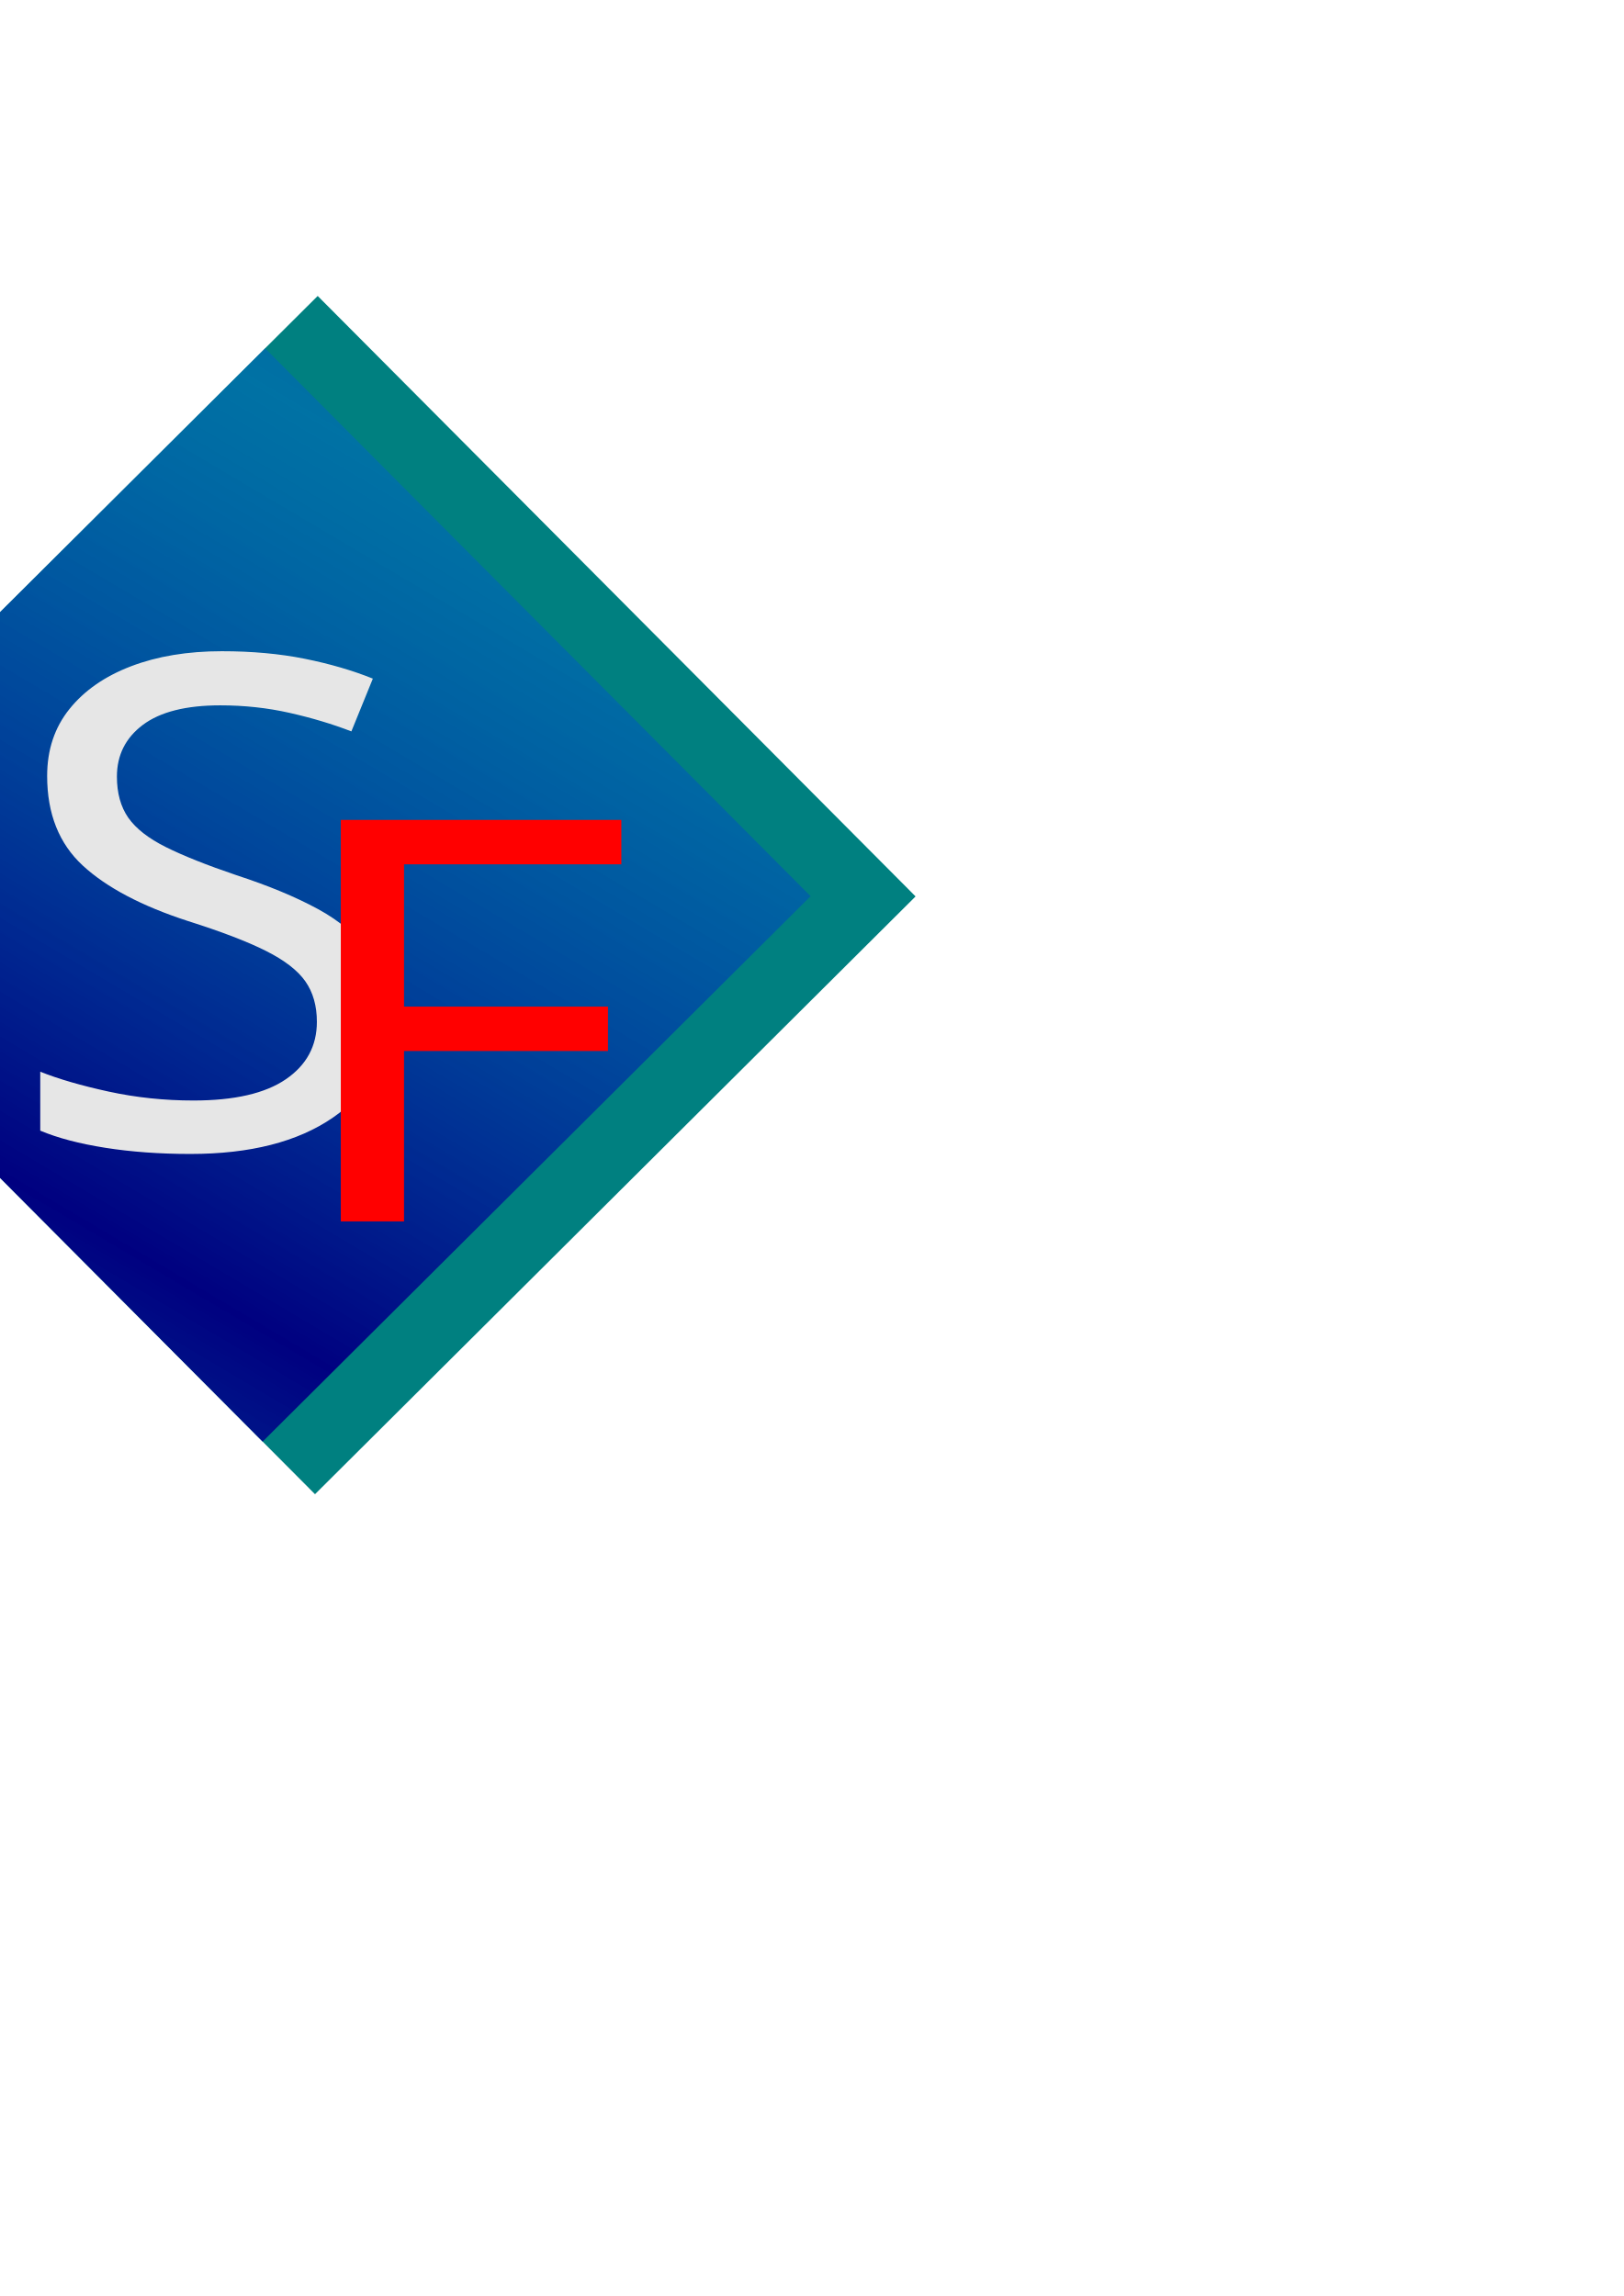
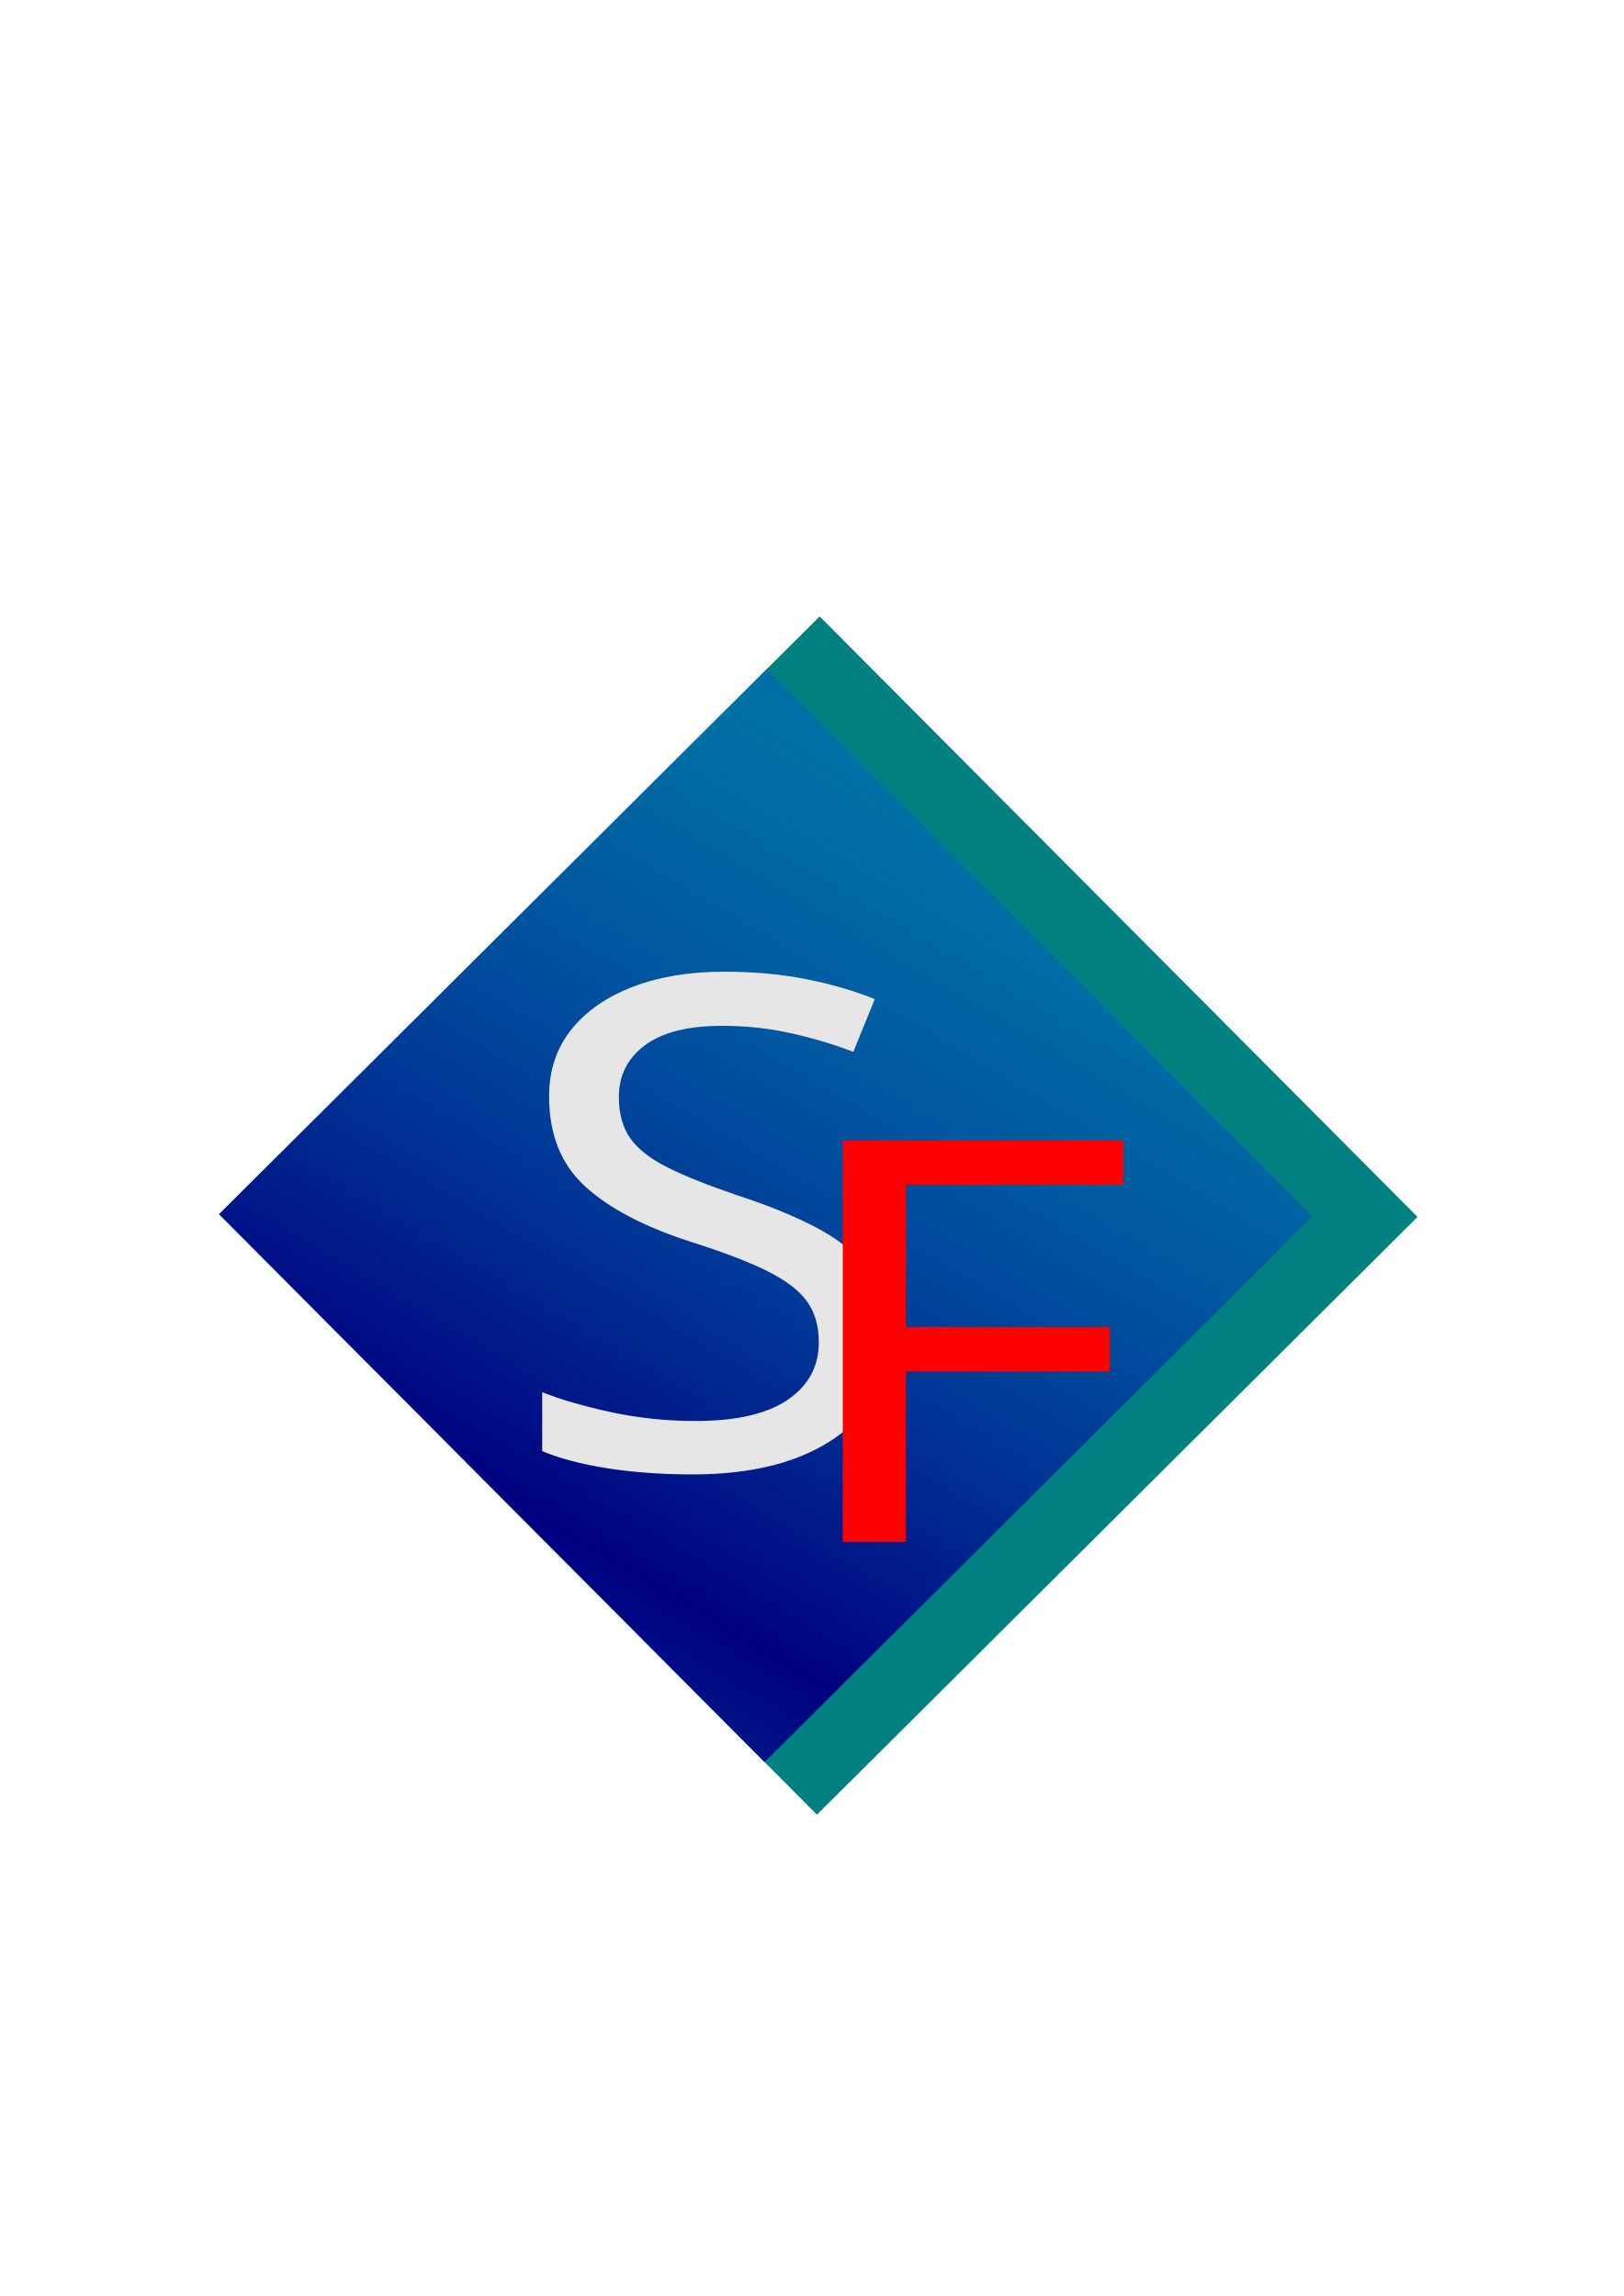
- <svg xmlns="http://www.w3.org/2000/svg" xmlns:xlink="http://www.w3.org/1999/xlink" width="210mm" height="297mm" viewBox="0 0 210 297" version="1.1" id="svg8">
-   <defs id="defs2">
+ <svg xmlns="http://www.w3.org/2000/svg" xmlns:xlink="http://www.w3.org/1999/xlink" width="210mm" height="297mm" viewBox="0 0 210 297" version="1.1" id="svg32">
+   <defs id="defs26">
+     <linearGradient xlink:href="#linearGradient861-1" id="linearGradient863" x1="-107.492" y1="106.12" x2="-5.947" y2="79.924" gradientUnits="userSpaceOnUse" spreadMethod="reflect" />
    <linearGradient id="linearGradient861-1">
      <stop style="stop-color:#000080;stop-opacity:1;" offset="0" id="stop857" />
      <stop style="stop-color:#0064c8;stop-opacity:0.502" offset="1" id="stop859" />
    </linearGradient>
-     <linearGradient xlink:href="#linearGradient861-1" id="linearGradient863" x1="-107.492" y1="106.12" x2="-5.947" y2="79.924" gradientUnits="userSpaceOnUse" spreadMethod="reflect" />
  </defs>
  <g id="layer1">
-     <g id="g908">
+     <g id="g908" transform="translate(64.91883,41.455)">
      <rect style="fill:#008080;stroke:#006496;stroke-width:0" id="rect20" width="109.602" height="109.602" x="-107.492" y="56.12" transform="rotate(-44.87139)" />
      <rect style="fill:url(#linearGradient863);fill-opacity:1;stroke:#006496;stroke-width:0" id="rect10" width="100" height="100" x="-107.492" y="56.12" transform="rotate(-44.87139)" />
      <text xml:space="preserve" style="font-style:normal;font-variant:normal;font-weight:normal;font-stretch:normal;font-size:93.696px;line-height:1.25;font-family:Impact;-inkscape-font-specification:Impact;fill:#e6e6e6;stroke-width:2.342" x="0.142" y="156.937" id="text14" transform="scale(1.057646,0.9454962)">
        <tspan id="tspan12" x="0.142" y="156.937" style="font-style:normal;font-variant:normal;font-weight:normal;font-stretch:normal;font-family:Impact;-inkscape-font-specification:Impact;fill:#e6e6e6;stroke-width:2.342">S</tspan>
      </text>
      <text xml:space="preserve" style="font-style:normal;font-variant:normal;font-weight:normal;font-stretch:normal;font-size:81.326px;line-height:1.25;font-family:Impact;-inkscape-font-specification:Impact;fill:#ff0000;stroke-width:2.033" x="31.536" y="176.641" id="text18" transform="scale(1.118026,0.8944338)">
        <tspan id="tspan16" x="31.536" y="176.641" style="font-style:normal;font-variant:normal;font-weight:normal;font-stretch:normal;font-family:Impact;-inkscape-font-specification:Impact;fill:#ff0000;stroke-width:2.033">F</tspan>
      </text>
    </g>
  </g>
</svg>
